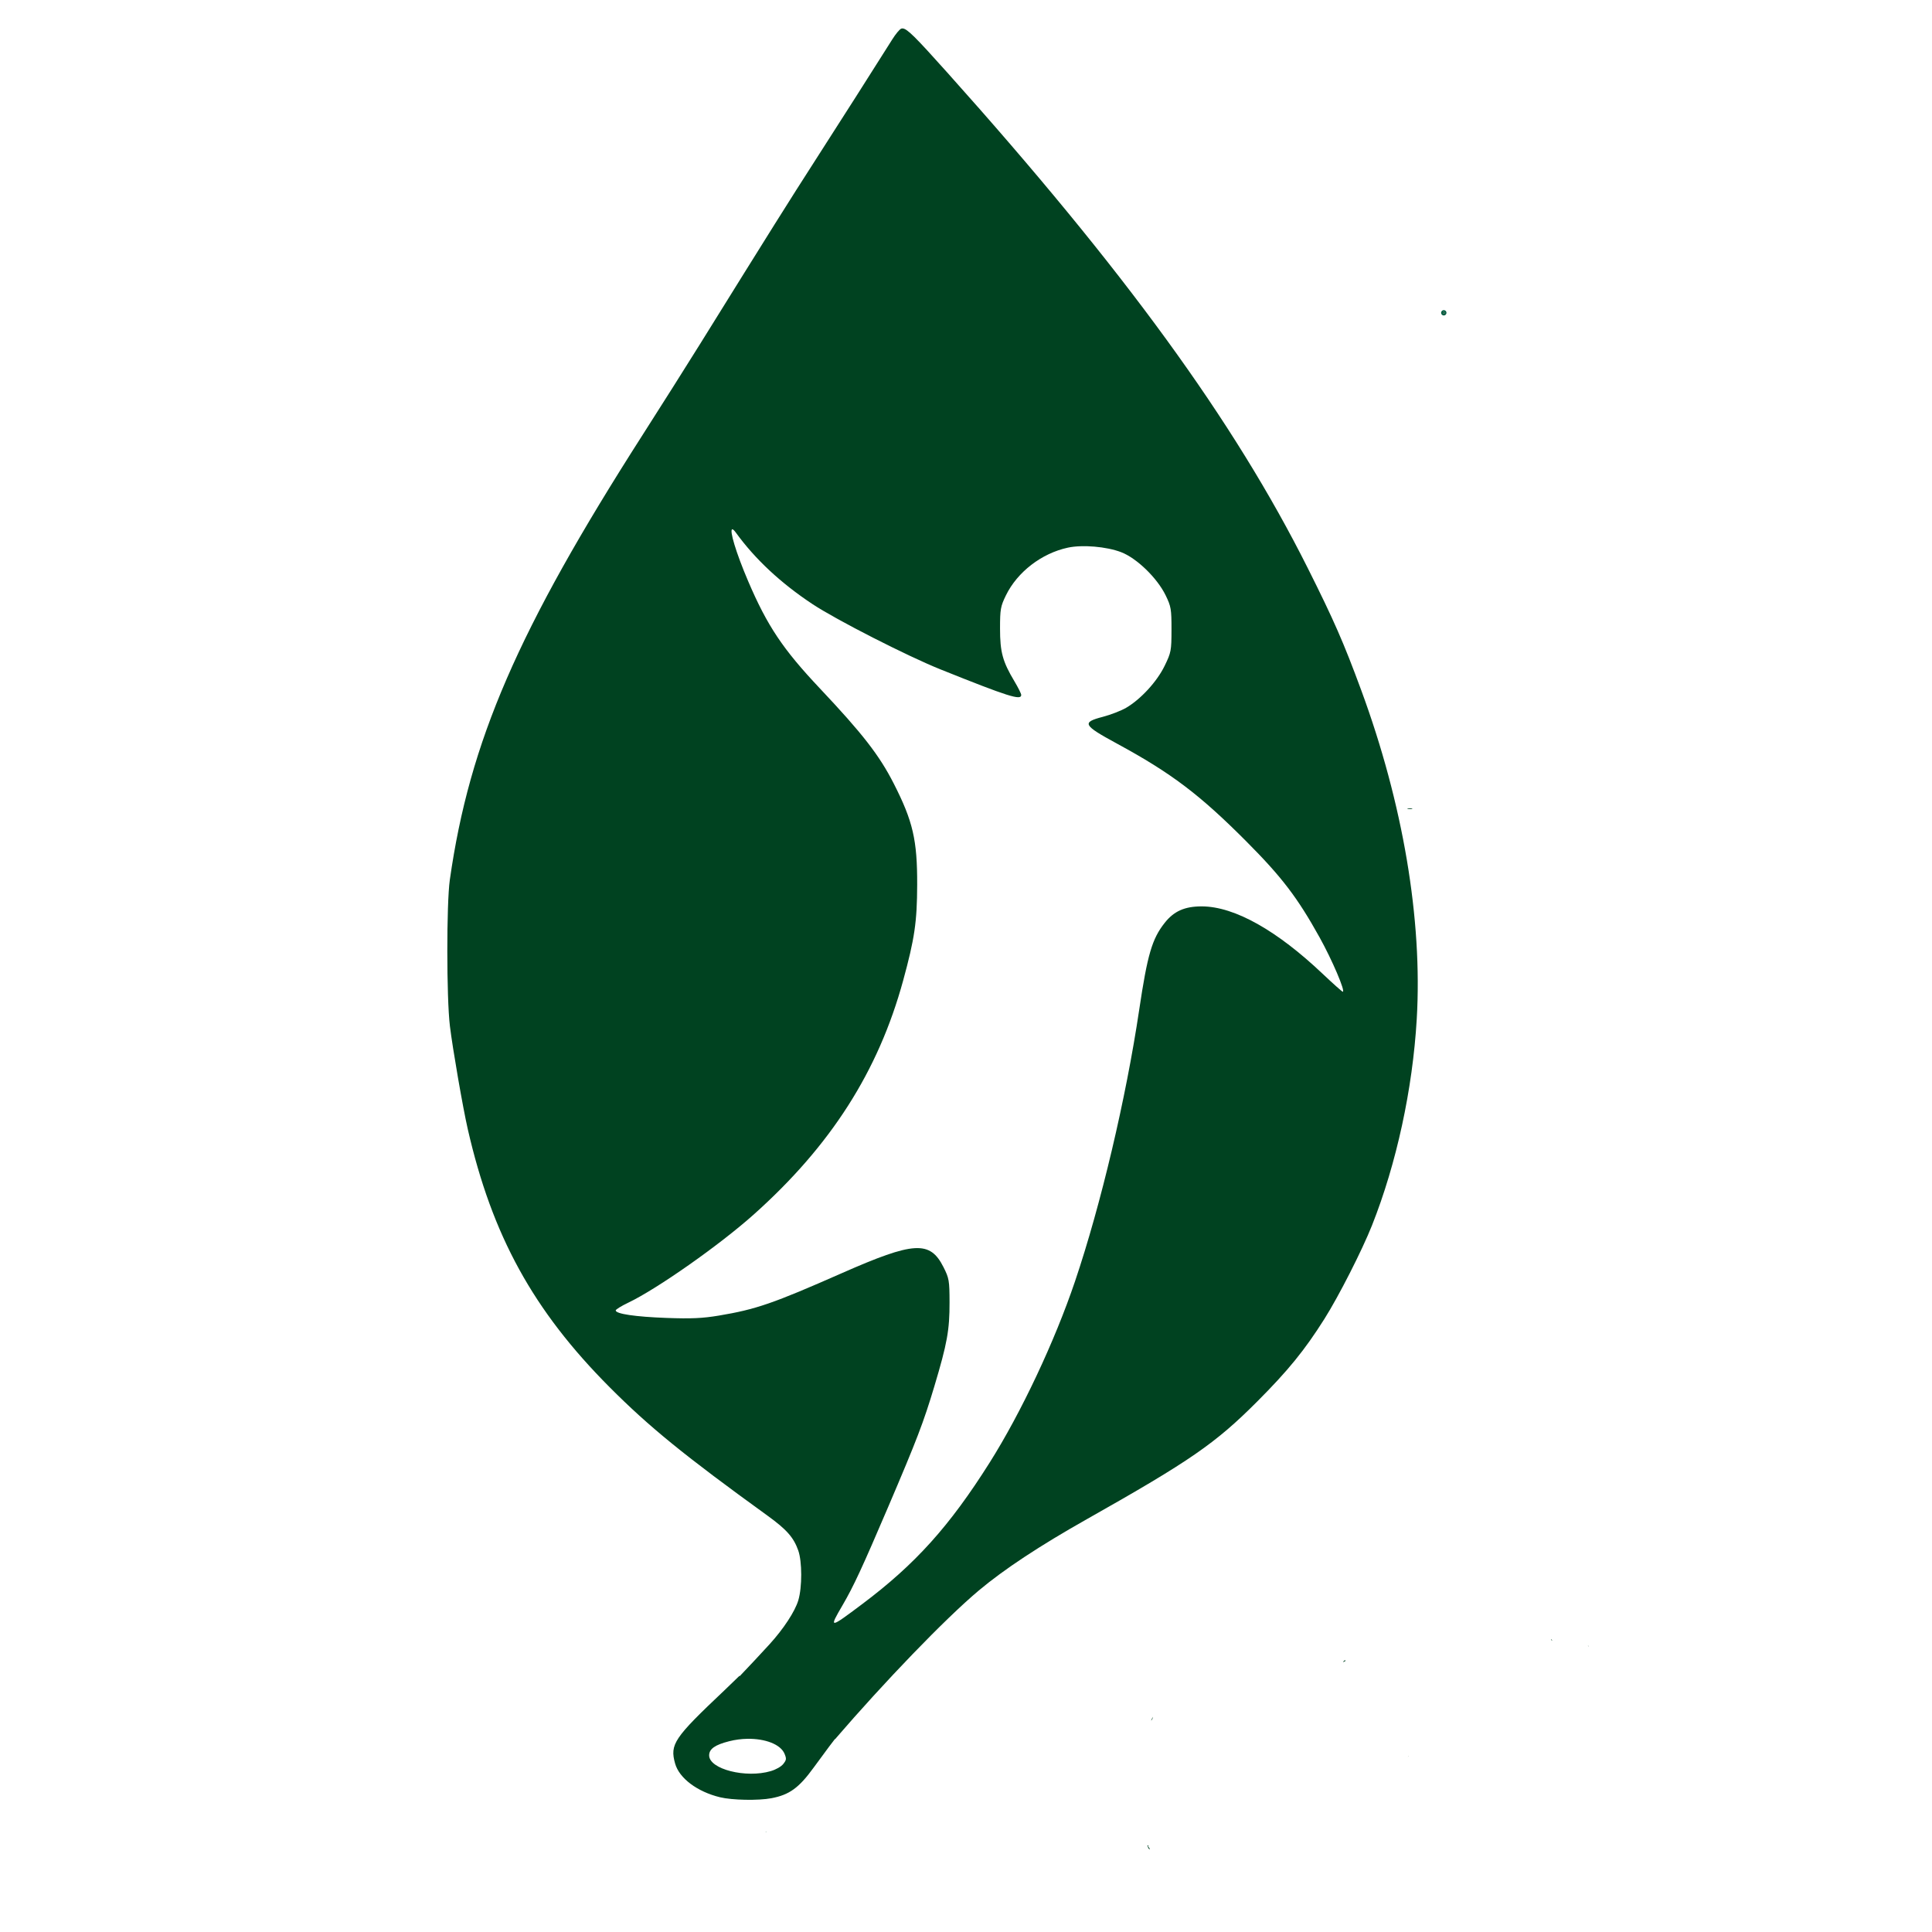
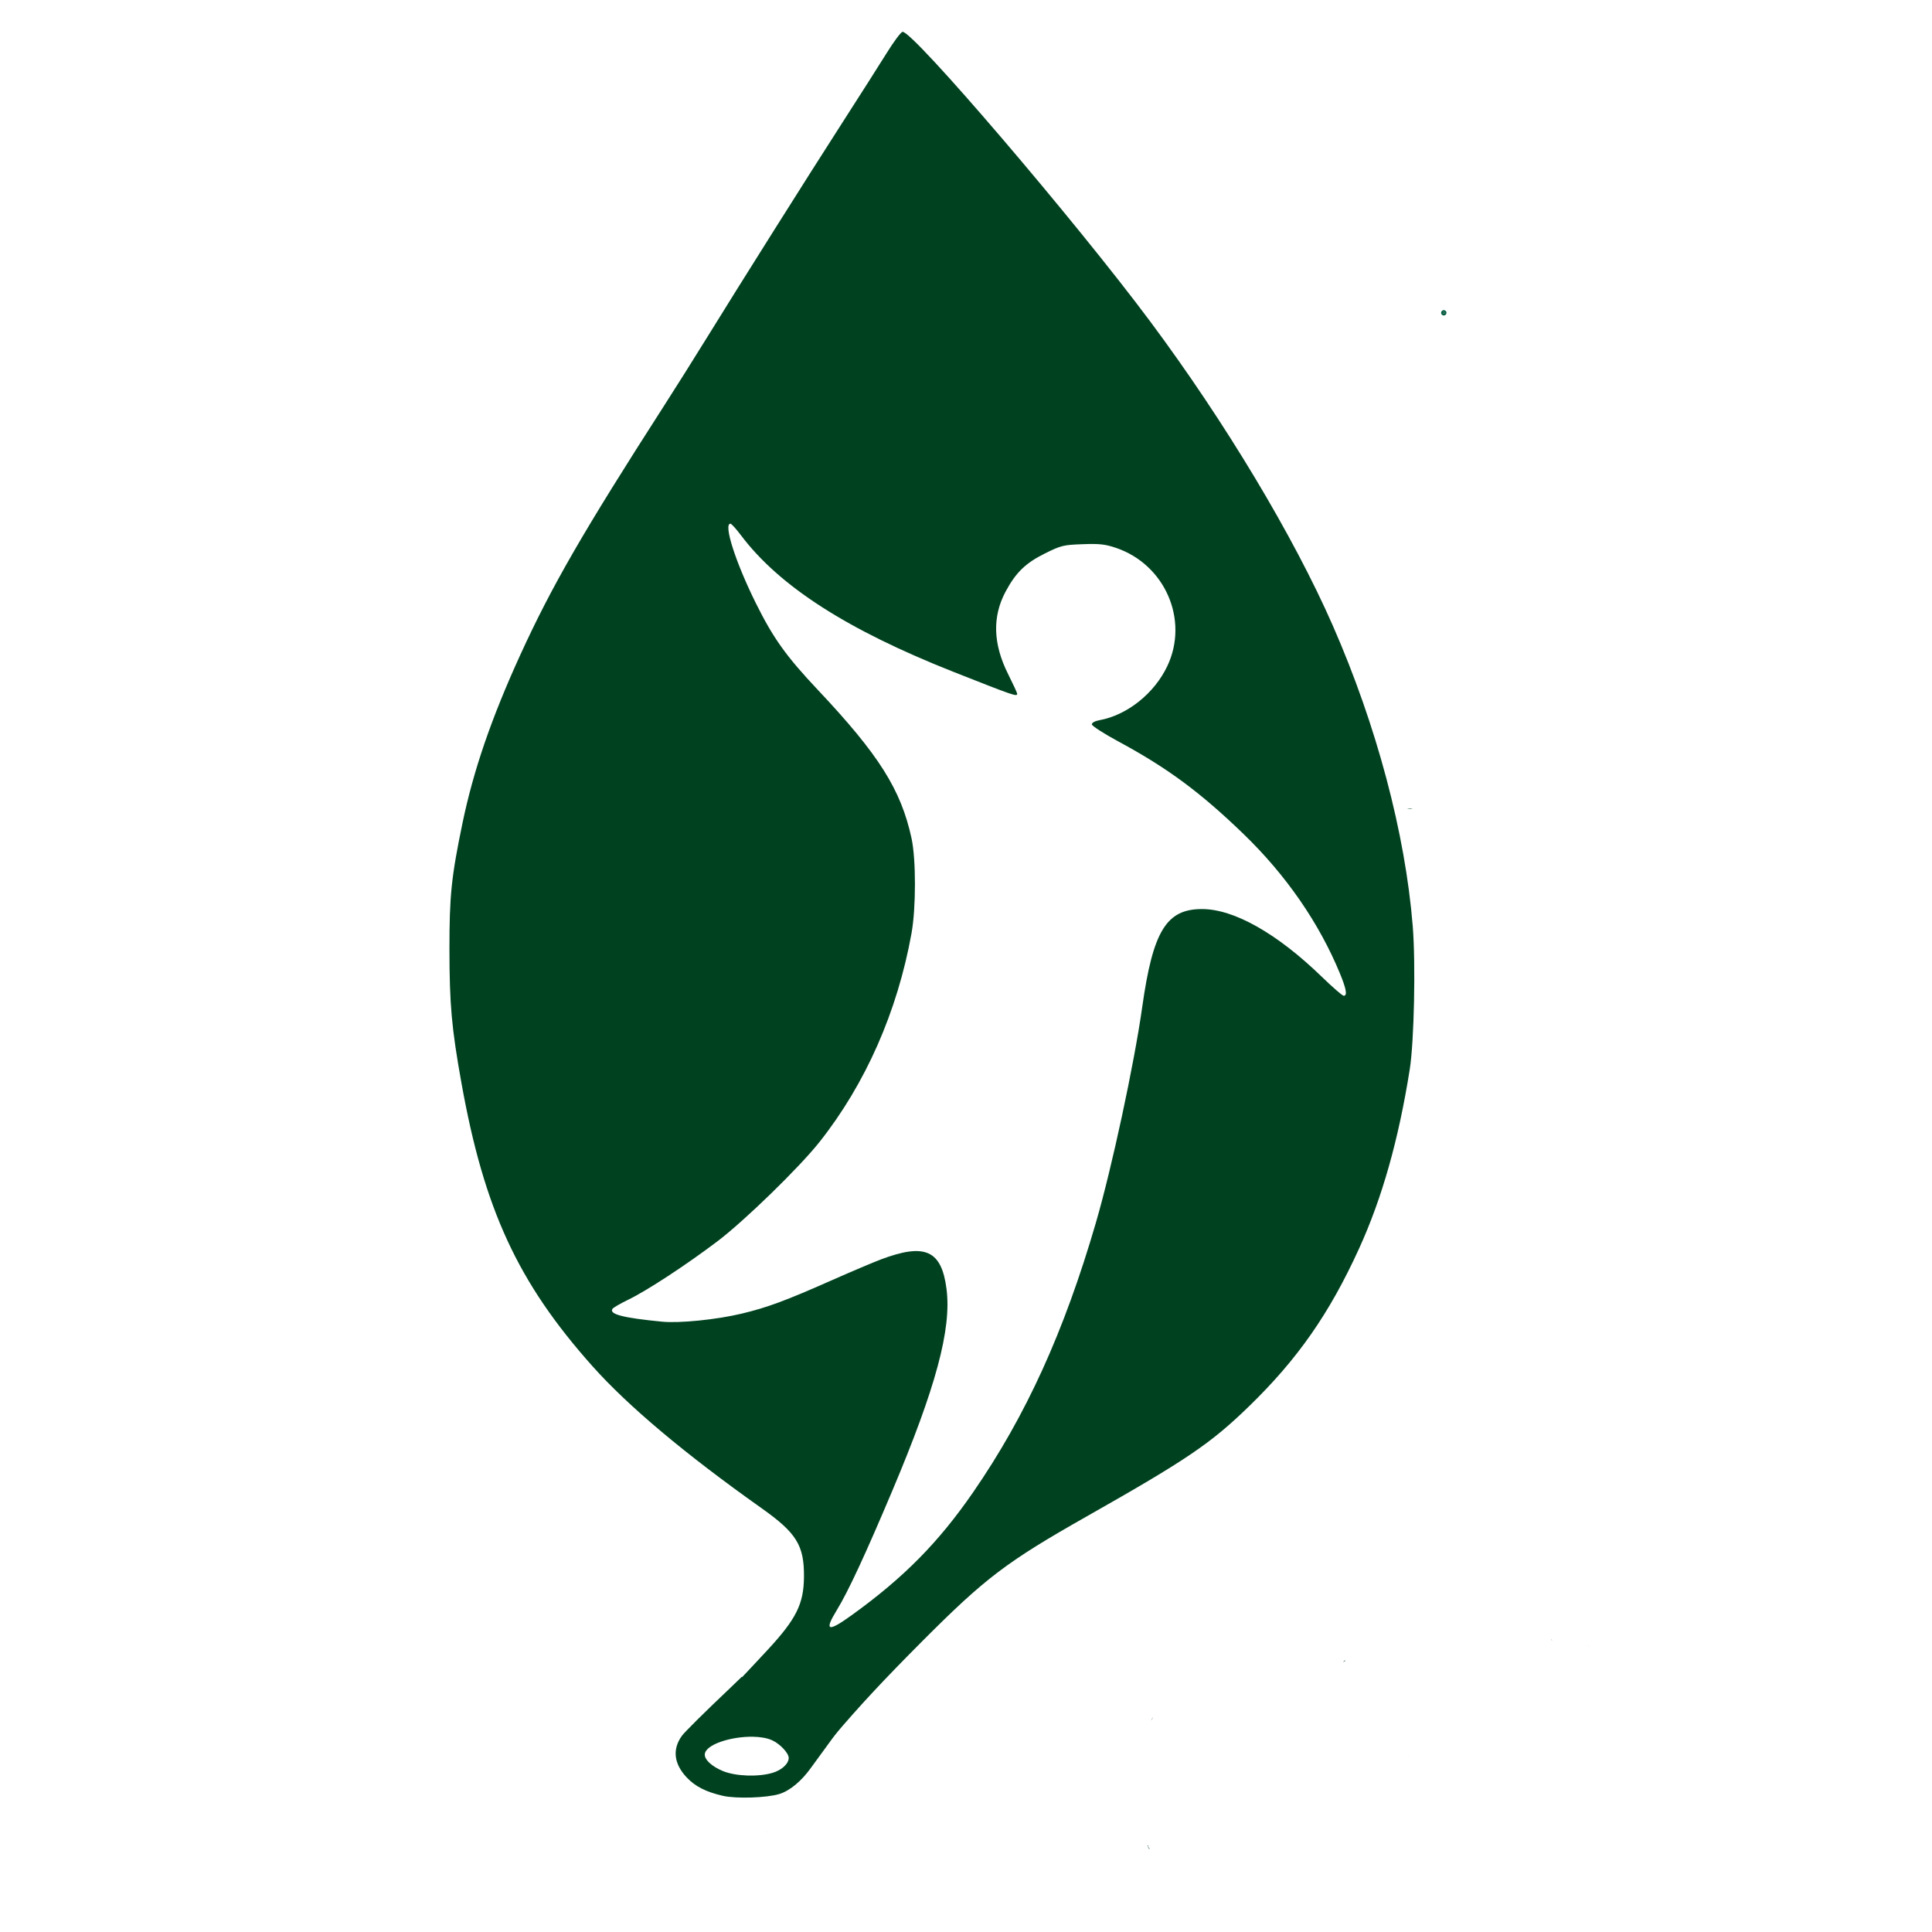
<svg xmlns="http://www.w3.org/2000/svg" width="140.968mm" height="140.968mm" viewBox="-27.18 0 140.968 140.968" version="1.1" id="svg1" xml:space="preserve">
  <defs id="defs1" />
  <g id="layer1" transform="translate(-4.055349,-4.186923)">
    <g id="g60" style="fill:#004220;fill-opacity:1">
      <g id="g1" transform="matrix(0.1580683,0,0,0.1580683,63.74835,77.47848)" style="stroke-width:6.326;fill:#004220;fill-opacity:1">
        <path id="path1" style="fill:#004220;stroke-width:6.326;fill-opacity:1" d="m -22.002,-119.356 c -0.397,0.015 -0.748,0.266 -0.811,0.807 -0.058,0.501 0.055,0.742 0.396,0.83 1.161,0.301 1.671,0.19 1.671,-0.363 0,-0.812 -0.676,-1.296 -1.255,-1.275 z m -112.384,43.098 c -0.529,0 -0.664,0.131 -0.664,0.66 0,0.529 0.134,0.66 0.664,0.66 0.529,0 0.66,-0.131 0.66,-0.66 0,-0.529 -0.131,-0.66 -0.66,-0.66 z m 3.943,8.729 c -0.721,0 -0.813,0.477 -0.347,1.814 0.217,0.623 0.45,0.834 0.925,0.834 0.721,0 0.813,-0.477 0.347,-1.814 -0.217,-0.623 -0.45,-0.834 -0.925,-0.834 z m 152.7,52.681 c -0.348,0.014 -0.409,0.155 -0.409,0.572 0,0.349 0.08,0.714 0.177,0.811 0.097,0.097 0.523,0.177 0.945,0.177 0.681,0 0.758,-0.08 0.683,-0.726 -0.07,-0.606 -0.228,-0.742 -0.945,-0.811 -0.189,-0.018 -0.335,-0.028 -0.451,-0.023 z m 44.638,33.055 c -0.447,-0.006 -0.595,0.141 -0.595,0.598 0,0.335 0.142,0.751 0.317,0.925 0.175,0.175 0.652,0.317 1.059,0.317 0.581,0 0.739,-0.122 0.739,-0.566 0,-0.678 -0.699,-1.263 -1.52,-1.275 z M -119.73,140.699 c -0.904,0 -1.03,0.076 -1.03,0.621 0,0.383 0.228,0.732 0.595,0.909 0.984,0.475 1.785,0.39 1.785,-0.186 0,-1.052 -0.293,-1.344 -1.35,-1.344 z m -76.67,25.667 c -0.331,0.019 -0.784,0.123 -1.389,0.304 -0.809,0.242 -1.023,0.435 -1.023,0.925 0,0.718 0.537,0.797 2.151,0.314 0.809,-0.242 1.023,-0.435 1.023,-0.925 0,-0.449 -0.21,-0.65 -0.762,-0.618 z m 47.823,125.696 c -0.101,-0.006 -0.234,0.006 -0.409,0.026 -0.63,0.072 -0.759,0.221 -0.83,0.964 -0.079,0.824 -0.039,0.875 0.66,0.794 0.63,-0.072 0.759,-0.221 0.83,-0.964 0.059,-0.618 0.051,-0.802 -0.252,-0.821 z" />
        <g id="g3" transform="matrix(0.5563606,0,0,0.5563606,-225.2066,-853.6129)" style="stroke-width:11.371;fill:#004220;fill-opacity:1">
-           <path id="path10" style="fill:#004220;stroke-width:11.371;fill-opacity:1" d="m 165.703,724.48 c -0.389,-10e-4 -0.747,0.075 -1.087,0.206 -1.279,0.491 -4.532,4.4 -7.234,8.691 -16.157,25.668 -43.106,67.975 -64.144,100.699 -22.011,34.237 -35.835,56.281 -95.516,152.321 -10.584,17.032 -32.05,50.993 -47.702,75.467 -103.572,161.945 -143.497,254.091 -159.848,368.945 -2.813,19.759 -2.774,98 0.059,121.354 2.288,18.867 10.721,67.562 14.784,85.368 20.199,88.514 54.357,150.688 117.758,214.32 32.835,32.955 62.023,56.699 130.973,106.552 15.854,11.463 21.692,18.069 25.502,28.869 3.251,9.214 3.285,30.472 0.065,41.315 -2.741,9.229 -12.269,23.777 -23.98,36.614 -7.449,8.165 -17.046,18.395 -27.835,29.727 5.459,1.76 10.723,4.097 15.883,6.599 8.719,4.568 17.102,9.724 25.397,15.014 6.864,4.537 13.513,9.393 20.179,14.214 5.65,3.716 11.38,7.305 17.194,10.759 1.229,0.761 2.461,1.517 3.696,2.268 40.759,-47.312 91.092,-99.707 119.244,-123.328 20.922,-17.555 50.475,-37.06 89.552,-59.114 85.846,-48.448 106.711,-62.858 141.485,-97.732 25.587,-25.66 39.236,-42.442 55.635,-68.392 11.901,-18.832 31.325,-57.01 39.523,-77.683 20.312,-51.22 33.692,-112.906 37.114,-171.113 4.853,-82.561 -11.404,-178.849 -46.075,-272.917 -14.579,-39.557 -22.66,-58.007 -44.359,-101.305 C 440.863,1050.279 349.683,924.94 202.823,760.994 176.368,731.461 169.467,724.49 165.703,724.48 Z M 24.506,1140.04 c 0.02,-0 0.043,10e-5 0.065,0 0.595,0 1.586,0.907 3.009,2.868 15.913,21.939 37.098,41.699 63.415,59.149 19.623,13.011 78.738,43.167 106.293,54.219 56.478,22.653 66.953,25.967 66.953,21.177 0,-1.03 -2.536,-6.116 -5.635,-11.3 -9.804,-16.396 -11.94,-24.225 -11.94,-43.742 0,-16.04 0.432,-18.452 4.912,-27.618 9.468,-19.369 29.618,-34.869 51.399,-39.541 12.062,-2.587 31.963,-0.9 44.124,3.743 12.947,4.943 29.933,21.401 36.949,35.797 4.511,9.255 4.89,11.49 4.871,28.458 -0.019,17.521 -0.295,18.977 -5.723,30.127 -6.339,13.02 -19.807,27.691 -31.913,34.757 -4.143,2.418 -12.806,5.777 -19.25,7.463 -17.862,4.673 -16.702,6.853 11.887,22.376 44.843,24.348 68.391,42.154 106.987,80.897 29.499,29.611 42.441,46.559 60.83,79.639 10.523,18.93 21.724,45.193 19.274,45.193 -0.536,0 -8.157,-6.794 -16.935,-15.102 -18.657,-17.657 -36.543,-31.337 -53.085,-40.721 -0.127,-0.011 -0.256,-0.027 -0.382,-0.041 0.027,-0 0.107,-0.014 0.141,-0.018 0.039,-0 0.079,-0.01 0.118,-0.012 -17.296,-9.794 -33.12,-14.888 -46.815,-14.914 -14.142,-0.026 -23.066,3.929 -30.738,13.615 -10.523,13.286 -14.356,26.346 -21.201,72.247 -11.01,73.825 -31.755,161.588 -53.214,225.144 -16.837,49.865 -44.733,109.079 -70.966,150.646 -33.248,52.681 -61.589,84.151 -105.447,117.082 -27.603,20.726 -27.995,20.754 -16.483,1.075 9.023,-15.422 16.321,-31.149 37.76,-81.332 23.978,-56.127 29.482,-70.497 38.418,-100.358 10.655,-35.605 12.645,-46.613 12.587,-69.626 -0.046,-18.069 -0.38,-19.993 -5.024,-29.193 -11.209,-22.206 -24.421,-21.409 -84.475,5.071 -56.954,25.113 -71.093,29.99 -101.886,35.139 -13.588,2.272 -22.97,2.689 -43.507,1.939 -25.734,-0.94 -42.079,-3.358 -42.079,-6.223 0,-0.799 4.706,-3.703 10.46,-6.452 23.946,-11.44 75.651,-47.771 103.972,-73.058 64.016,-57.157 103.415,-118.818 124.022,-194.112 9.533,-34.832 11.572,-48.738 11.664,-79.51 0.111,-37.106 -3.493,-52.695 -19.421,-83.97 -11.963,-23.489 -25.868,-41.402 -61.347,-79.016 -30.703,-32.551 -43.618,-51.863 -59.466,-88.929 -10.217,-23.895 -15.741,-42.737 -13.174,-43.037 z m 368.78,894.147 v 0.012 h 0.006 z m 0.018,0 -0.006,0.012 v 0.01 0.018 h 0.006 l 0.006,-0.012 v -0.012 l 0.006,-0.012 c -0.003,3e-4 -0.009,0 -0.012,0 z m 310.442,26.866 v 0.01 0.012 c 0.099,0.125 0.201,0.248 0.306,0.37 0.145,0.169 0.58,0.517 0.693,0.546 l 0.006,0.012 h 0.006 0.006 l 0.006,-0.012 0.006,-0.012 v -0.012 -0.012 c -0.005,-0.01 -0.017,-0.03 -0.024,-0.041 -0.148,-0.238 -0.384,-0.408 -0.576,-0.611 -0.154,-0.088 -0.296,-0.17 -0.429,-0.247 z m 30.609,5.259 c 0.216,0.182 0.487,0.361 0.881,0.594 l 0.006,0.012 h 0.006 v 0.012 h 0.006 0.006 0.006 0.006 v -0.012 c -0.045,-0.06 -0.352,-0.323 -0.488,-0.394 -0.142,-0.075 -0.288,-0.144 -0.429,-0.211 z m -201.422,11.999 c -0.557,0.486 -1.118,0.976 -1.675,1.463 0.524,-0.227 1.05,-0.451 1.575,-0.676 0.033,-0.26 0.069,-0.526 0.1,-0.787 z m -519.773,57.333 c -0.105,0.049 -0.223,0.106 -0.288,0.135 -0.017,0.01 -0.036,0.02 -0.053,0.029 0.115,-0.051 0.232,-0.104 0.347,-0.159 z m -5.265,18.557 c -0.04,0.07 -0.083,0.136 -0.123,0.206 0.054,-0.033 0.111,-0.067 0.165,-0.1 -0.014,-0.037 -0.027,-0.069 -0.041,-0.106 z m 577.776,3.778 c -0.201,0.152 -0.399,0.306 -0.599,0.458 v 0.012 c 0.223,-0.157 0.447,-0.313 0.67,-0.47 z m -586.937,1.022 v 0.012 0.029 c -0.252,0.01 -0.75,0.087 -1.534,0.3 1.017,0 1.638,-0.159 1.722,-0.247 v -0.012 h 0.006 v -0.012 -0.012 -0.012 -0.012 h -0.006 v -0.012 h -0.006 v -0.012 c -0.029,-0.012 -0.094,-0.015 -0.182,-0.012 z m 53.772,61.694 c -0.089,0.115 -0.181,0.231 -0.27,0.347 0.084,-0.014 0.169,-0.028 0.253,-0.041 0.005,-0.102 0.012,-0.204 0.018,-0.305 z m 317.082,11.235 v 0.029 0.041 c -0.2,0.117 -0.4,0.23 -0.599,0.347 0.101,0.236 0.201,0.473 0.311,0.705 0.263,0.554 0.558,1.098 0.905,1.604 0.105,0.153 0.375,0.502 0.482,0.535 h 0.006 0.006 0.006 0.006 0.006 l 0.006,-0.012 0.006,-0.012 v -0.012 -0.012 c 5e-4,0 0.004,-0.011 0.006,-0.018 v -0.012 -0.012 -0.012 c -0.004,-0.06 -0.019,-0.119 -0.035,-0.182 -0.103,-0.214 -0.199,-0.433 -0.294,-0.652 -0.415,-0.671 -1.085,-1.327 -1.163,-1.498 v -0.012 -0.012 l -0.006,-0.01 v -0.012 -0.012 -0.012 h 0.006 c 0.124,-0.162 0.297,-0.225 0.499,-0.241 -0.035,-0.11 -0.067,-0.224 -0.1,-0.335 -0.018,-0.063 -0.035,-0.125 -0.053,-0.188 z" />
-           <path id="path9" style="fill:#004220;stroke-width:11.371;fill-opacity:1" d="m 166.536,726.964 c -2.621,0.011 -5.529,3.225 -10.982,12.134 -7.631,12.466 -39.828,63.127 -58.162,91.521 -5.687,8.807 -15.563,24.296 -21.947,34.422 -6.384,10.127 -18.975,30.089 -27.982,44.359 -9.007,14.27 -26.482,42.364 -38.829,62.434 -12.347,20.07 -30.797,49.45 -41.004,65.284 -49.245,76.395 -75.554,120.037 -95.74,158.82 -45.549,87.513 -68.76,155.47 -79.927,234.029 -2.928,20.598 -2.97,98.235 -0.065,122.194 2.301,18.974 10.757,67.733 14.802,85.368 16.256,70.878 41.319,123.877 83.212,175.955 34.815,43.279 75.935,79.646 150.858,133.435 38.701,27.785 43.51,35.051 42.385,64.009 -0.543,13.968 -1.315,17.42 -5.976,26.783 -5.952,11.957 -11.504,18.936 -48.184,57.715 4.926,1.691 9.698,3.827 14.385,6.099 8.719,4.568 17.102,9.724 25.397,15.014 6.864,4.537 13.513,9.393 20.179,14.214 5.65,3.716 11.38,7.305 17.194,10.759 0.703,0.435 1.405,0.867 2.11,1.299 34.945,-40.925 68.819,-76.925 97.414,-103.385 37.813,-34.989 57.776,-48.874 124.897,-86.89 58.992,-33.412 67.637,-38.741 88.453,-54.525 50.659,-38.411 87.896,-84.51 119.021,-147.35 30.737,-62.057 48.485,-131.057 52.668,-204.76 5.166,-91.026 -12.929,-187.653 -55.876,-298.384 C 513.923,1193.605 466.802,1105.754 426.654,1045.82 364.579,953.152 299.092,870.813 195.993,755.822 177.775,735.503 169.045,726.954 166.536,726.964 Z M 22.476,1137.435 c 1.115,-0.088 4.155,2.551 7.169,6.305 14.941,18.612 41.676,43.098 61.529,56.352 26.579,17.744 82.758,45.434 128.382,63.28 33.771,13.209 43.007,16.039 43.007,13.168 0,-0.61 -2.205,-4.567 -4.901,-8.791 -10.005,-15.673 -12.482,-24.438 -12.581,-44.5 -0.101,-20.652 1.735,-26.464 13.257,-41.85 8.003,-10.688 18.212,-18.483 31.426,-24.01 9.172,-3.836 12.737,-4.374 28.875,-4.331 15.065,0.04 20.141,0.734 27.912,3.808 18.869,7.464 34.498,24.185 41.721,44.623 5.219,14.771 3.945,36.499 -3.014,51.287 -9.229,19.61 -30.531,38.57 -48.49,43.166 -10.957,2.804 -15.619,4.769 -15.619,6.587 0,0.838 6.214,4.751 13.809,8.691 39.378,20.428 65.588,38.482 98.22,67.652 23.805,21.28 42.639,41.761 57.61,62.657 22.409,31.277 48.695,85.521 41.444,85.521 -0.823,0 -8.539,-6.841 -17.152,-15.202 -46.296,-44.935 -94.128,-66.756 -118.733,-54.172 -2.371,1.212 -7.129,5.327 -10.577,9.143 -10.755,11.904 -15.643,27.227 -21.078,66.089 -3.983,28.483 -11.914,69.876 -22.782,118.845 -28.466,128.267 -76.732,237.74 -139.094,315.489 -21.41,26.693 -53.319,55.607 -85.645,77.612 -14.776,10.058 -15.096,8.947 -3.338,-11.535 15.492,-26.984 58.451,-126.454 71.037,-164.485 22.664,-68.485 24.888,-109.084 6.887,-125.632 -10.617,-9.759 -27.53,-5.934 -84.023,19.009 -60.011,26.497 -80.054,32.173 -119.415,33.823 -35.888,1.505 -65.42,-2.973 -61.494,-9.325 0.669,-1.083 6.621,-4.691 13.227,-8.015 27.849,-14.013 76.754,-48.972 104.372,-74.615 65.246,-60.581 99.824,-115.311 120.384,-190.557 18.599,-68.064 16.238,-115.767 -8.039,-162.475 -11.189,-21.528 -24.282,-38.601 -55.006,-71.73 -32.403,-34.939 -44.361,-51.009 -56.675,-76.16 -15.503,-31.666 -26.233,-62.404 -22.893,-65.607 0.072,-0.069 0.167,-0.108 0.282,-0.117 z m 370.807,896.75 v 0.012 h 0.006 z m 0.012,0.012 v 0.01 0.012 h 0.006 l 0.006,-0.01 v -0.01 l 0.006,-0.01 c -0.003,3e-4 -0.009,0 -0.012,0 z m 310.448,26.86 v 0.012 c 0.099,0.125 0.201,0.248 0.306,0.37 0.145,0.169 0.58,0.517 0.693,0.546 l 0.006,0.012 h 0.006 0.006 l 0.006,-0.012 0.006,-0.012 v -0.01 -0.012 c -0.005,-0.01 -0.017,-0.03 -0.024,-0.041 -0.148,-0.238 -0.384,-0.408 -0.576,-0.611 -0.154,-0.088 -0.296,-0.17 -0.429,-0.247 z m 30.609,5.242 v 0.01 c 0.217,0.183 0.484,0.365 0.881,0.599 l 0.006,0.01 h 0.006 v 0.01 h 0.006 0.006 0.006 0.006 v -0.012 c -0.045,-0.06 -0.352,-0.323 -0.488,-0.394 -0.143,-0.076 -0.287,-0.143 -0.429,-0.212 z m -201.422,12.011 c -0.557,0.486 -1.118,0.976 -1.675,1.463 0.524,-0.227 1.05,-0.451 1.575,-0.676 0.033,-0.26 0.069,-0.526 0.1,-0.787 z m -519.773,57.333 c -0.105,0.049 -0.223,0.107 -0.288,0.135 -0.017,0.01 -0.036,0.02 -0.053,0.029 0.115,-0.051 0.232,-0.104 0.347,-0.159 z m -5.265,18.557 c -0.04,0.07 -0.083,0.136 -0.123,0.206 0.054,-0.033 0.111,-0.067 0.165,-0.1 -0.014,-0.037 -0.027,-0.069 -0.041,-0.106 z m 577.776,3.778 c -0.201,0.152 -0.399,0.306 -0.599,0.458 v 0.012 c 0.223,-0.157 0.447,-0.313 0.67,-0.47 -0.022,0 -0.048,0 -0.07,0 z m -586.937,1.034 v 0.029 c -0.252,0.01 -0.75,0.087 -1.534,0.3 1.017,0 1.638,-0.159 1.722,-0.247 v -0.012 h 0.006 v -0.01 -0.012 -0.012 -0.012 h -0.006 v -0.01 h -0.006 v -0.012 c -0.029,-0.012 -0.094,-0.015 -0.182,-0.012 z m 53.772,61.682 c -0.089,0.115 -0.181,0.231 -0.27,0.347 0.084,-0.014 0.169,-0.028 0.253,-0.041 0.005,-0.102 0.012,-0.204 0.018,-0.306 z m 317.082,11.265 v 0.041 c -0.2,0.117 -0.4,0.23 -0.599,0.347 0.101,0.236 0.201,0.473 0.311,0.705 0.263,0.554 0.558,1.098 0.905,1.604 0.105,0.153 0.375,0.502 0.482,0.535 h 0.006 0.006 0.006 0.006 0.006 l 0.006,-0.012 0.006,-0.01 v -0.012 -0.012 c 5e-4,0 0.004,-0.011 0.006,-0.018 v -0.012 -0.01 -0.012 c -0.004,-0.06 -0.019,-0.119 -0.035,-0.182 -0.103,-0.214 -0.199,-0.433 -0.294,-0.652 -0.415,-0.671 -1.085,-1.327 -1.163,-1.498 v -0.012 -0.01 l -0.006,-0.01 v -0.01 -0.01 -0.012 h 0.006 c 0.124,-0.162 0.297,-0.225 0.499,-0.241 -0.035,-0.11 -0.067,-0.224 -0.1,-0.335 -0.018,-0.063 -0.035,-0.125 -0.053,-0.188 z" />
          <path id="path8" style="fill:#004220;fill-opacity:1;stroke-width:11.371" d="m 165.754,727.299 c -1.389,0.269 -7.198,8.023 -12.91,17.229 -5.712,9.206 -22.498,35.57 -37.302,58.585 -28.608,44.477 -83.725,131.969 -112.816,179.099 -9.66,15.651 -25.306,40.511 -34.769,55.241 -67.316,104.783 -93.382,149.957 -119.403,206.934 -23.941,52.424 -38.804,95.703 -47.879,139.399 -9.238,44.484 -10.876,60.313 -10.83,104.766 0.048,45.776 1.798,65.29 9.895,110.53 18.836,105.232 46.786,165.745 108.603,235.122 29.643,33.268 76.876,72.95 140.457,117.999 29.07,20.596 35.385,30.809 35.192,56.922 -0.166,22.52 -6.345,34.923 -30.244,60.736 -7.597,8.206 -15.726,16.877 -24.151,25.779 4.711,1.656 9.286,3.709 13.78,5.888 8.719,4.568 17.102,9.724 25.397,15.014 6.864,4.537 13.513,9.393 20.179,14.214 5.65,3.716 11.38,7.305 17.194,10.759 0.538,0.333 1.077,0.668 1.616,0.999 22.023,-26.065 42.962,-48.449 74.409,-79.992 52.293,-52.452 69.979,-65.867 136.532,-103.573 83.112,-47.087 102.657,-60.344 134.469,-91.209 40.342,-39.141 66.8,-77.047 91.356,-130.891 19.134,-41.955 32.822,-90.349 42.061,-148.701 3.658,-23.101 5.007,-87.661 2.486,-118.903 -6.224,-77.13 -30.003,-166.515 -66.33,-249.342 C 490.231,1145.763 433.467,1051.181 371.56,967.985 309.166,884.137 173.738,725.755 165.754,727.299 Z M 23.005,1135.372 c 0.81,0 4.729,4.332 8.714,9.625 31.853,42.311 88.21,78.521 176.443,113.374 50.538,19.963 52.727,20.716 52.727,18.057 0,-0.672 -3.396,-8.02 -7.551,-16.324 -12.48,-24.944 -13.181,-47.506 -2.121,-68.257 8.455,-15.863 16.612,-23.805 32.618,-31.737 13.504,-6.692 15.299,-7.131 31.261,-7.715 14.06,-0.514 18.758,0 27.677,3.009 40.78,13.769 60.813,59.789 42.696,98.084 -10.759,22.742 -33.368,40.764 -56.37,44.935 -3.669,0.665 -6.276,2.094 -6.276,3.443 0,1.27 9.978,7.698 22.177,14.285 40.651,21.951 67.863,42.078 103.767,76.766 35.153,33.962 62.606,73.683 79.874,115.56 5.388,13.066 6.325,18.575 3.155,18.575 -1.064,0 -9.189,-7.043 -18.057,-15.648 -37.06,-35.962 -72.793,-56.211 -99.336,-56.293 -29.691,-0.092 -40.858,18.12 -49.747,81.149 -6.69,47.434 -25.162,133.434 -38.471,179.104 -26.445,90.748 -57.958,159.971 -101.728,223.458 -28.782,41.748 -57.609,70.958 -100.664,102.004 -20.129,14.515 -23.28,13.457 -12.481,-4.184 9.356,-15.284 23.685,-46.117 46.004,-98.989 36.174,-85.696 49.174,-134.039 44.97,-167.199 -4.09,-32.258 -17.782,-38.474 -54.378,-24.68 -6.444,2.429 -25.189,10.384 -41.65,17.675 -37.588,16.648 -52.76,22.256 -73.851,27.306 -20.843,4.99 -51.629,8.113 -66.059,6.705 -32.43,-3.166 -44.036,-6.146 -41.28,-10.606 0.622,-1.006 6.573,-4.459 13.227,-7.674 15.379,-7.432 47.816,-28.681 73.869,-48.384 22.413,-16.95 67.903,-61.208 84.681,-82.389 38.237,-48.27 64.693,-108.273 76.384,-173.24 3.775,-20.98 3.787,-61.278 0.024,-78.675 -8.747,-40.435 -27.029,-69.393 -77.829,-123.311 -26.184,-27.79 -36.943,-42.837 -51.269,-71.689 -16.975,-34.186 -27.187,-66.118 -21.148,-66.118 z m 370.278,898.813 v 0.012 h 0.006 z m 0.012,0.012 v 0.01 0.012 h 0.006 l 0.006,-0.01 v -0.01 l 0.006,-0.01 c -0.003,3e-4 -0.009,0 -0.012,0 z m 310.448,26.86 v 0.012 c 0.099,0.125 0.201,0.248 0.306,0.37 0.145,0.169 0.58,0.517 0.693,0.546 l 0.006,0.012 h 0.006 0.006 l 0.006,-0.012 0.006,-0.012 v -0.01 -0.012 c -0.005,-0.01 -0.017,-0.03 -0.024,-0.041 -0.148,-0.238 -0.384,-0.408 -0.576,-0.611 -0.154,-0.088 -0.296,-0.17 -0.429,-0.247 z m 30.609,5.242 v 0.01 c 0.217,0.183 0.484,0.365 0.881,0.599 l 0.006,0.01 h 0.006 v 0.01 h 0.006 0.006 0.006 0.006 v -0.012 c -0.045,-0.06 -0.352,-0.323 -0.488,-0.394 -0.143,-0.076 -0.287,-0.143 -0.429,-0.212 z m -201.422,12.011 c -0.557,0.486 -1.118,0.976 -1.675,1.463 0.524,-0.227 1.05,-0.451 1.575,-0.676 0.033,-0.26 0.069,-0.526 0.1,-0.787 z m -519.773,57.333 c -0.105,0.049 -0.223,0.107 -0.288,0.135 -0.017,0.01 -0.036,0.02 -0.053,0.029 0.115,-0.051 0.232,-0.104 0.347,-0.159 z m -5.265,18.557 c -0.04,0.07 -0.083,0.136 -0.123,0.206 0.054,-0.033 0.111,-0.067 0.165,-0.1 -0.014,-0.037 -0.027,-0.069 -0.041,-0.106 z m 577.776,3.778 c -0.201,0.152 -0.399,0.306 -0.599,0.458 v 0.012 c 0.223,-0.157 0.447,-0.313 0.67,-0.47 -0.022,0 -0.048,0 -0.07,0 z m -586.937,1.034 v 0.029 c -0.252,0.01 -0.75,0.087 -1.534,0.3 1.017,0 1.638,-0.159 1.722,-0.247 v -0.012 h 0.006 v -0.01 -0.012 -0.012 -0.012 h -0.006 v -0.01 h -0.006 v -0.012 c -0.029,-0.012 -0.094,-0.015 -0.182,-0.012 z m 53.772,61.682 c -0.089,0.115 -0.181,0.231 -0.27,0.347 0.084,-0.014 0.169,-0.028 0.253,-0.041 0.005,-0.102 0.012,-0.204 0.018,-0.306 z m 317.082,11.265 v 0.041 c -0.2,0.117 -0.4,0.23 -0.599,0.347 0.101,0.236 0.201,0.473 0.311,0.705 0.263,0.554 0.558,1.098 0.905,1.604 0.105,0.153 0.375,0.502 0.482,0.535 h 0.006 0.006 0.006 0.006 0.006 l 0.006,-0.012 0.006,-0.01 v -0.012 -0.012 c 5e-4,0 0.004,-0.011 0.006,-0.018 v -0.012 -0.01 -0.012 c -0.004,-0.06 -0.019,-0.119 -0.035,-0.182 -0.103,-0.214 -0.199,-0.433 -0.294,-0.652 -0.415,-0.671 -1.085,-1.327 -1.163,-1.498 v -0.012 -0.01 l -0.006,-0.01 v -0.01 -0.01 -0.012 h 0.006 c 0.124,-0.162 0.297,-0.225 0.499,-0.241 -0.035,-0.11 -0.067,-0.224 -0.1,-0.335 -0.018,-0.063 -0.035,-0.125 -0.053,-0.188 z" />
        </g>
      </g>
      <path style="fill:#004220;fill-opacity:1;stroke:none;stroke-width:0.265" id="path3" d="m 37.062,58.491 c 0.305,0.433 0.59,0.879 0.866,1.332 0.257,0.441 0.465,0.906 0.626,1.39 0.121,0.393 0.144,0.794 0.11,1.2 -0.054,0.364 -0.167,0.709 -0.306,1.049 -0.148,0.412 -0.278,0.831 -0.371,1.259 -0.026,-0.004 -0.072,0.692 -0.08,0.442 0.052,-0.303 0.086,-0.608 0.108,-0.915 0.026,-0.548 0.024,-1.098 0.026,-1.647 0.008,-0.492 0.005,-0.983 -0.038,-1.473 -0.048,-0.66 -0.149,-1.317 -0.277,-1.966 -0.085,-0.357 -0.22,-0.689 -0.461,-0.967 0,0 -7.94e-4,-2.64e-4 -7.94e-4,-2.64e-4 v 0 c 0.241,0.278 0.376,0.61 0.461,0.967 0.128,0.649 0.23,1.306 0.277,1.966 0.042,0.491 0.046,0.981 0.038,1.473 -0.002,0.549 5.29e-4,1.098 -0.026,1.647 -0.022,0.307 -0.056,0.612 -0.108,0.915 0.014,0.252 0.051,-0.443 0.081,-0.441 0.093,-0.428 0.223,-0.847 0.371,-1.259 0.138,-0.339 0.251,-0.685 0.306,-1.049 0.034,-0.406 0.011,-0.807 -0.11,-1.2 -0.16,-0.484 -0.369,-0.949 -0.626,-1.39 -0.275,-0.453 -0.561,-0.899 -0.866,-1.332 z" />
      <circle id="path26" style="fill:#004220;stroke:#005c40;stroke-width:0.265;fill-opacity:1" cx="82.221" cy="27.011" r="0.063" />
      <g id="g42" transform="matrix(0.1369983,0,0,0.1371023,67.46284,75.68324)" style="stroke-width:7.296;fill:#004220;fill-opacity:1">
        <g id="g40" transform="matrix(0.5563606,0,0,0.5563606,-225.2066,-853.6129)" style="stroke-width:13.114;fill:#004220;fill-opacity:1">
-           <path id="path5" style="fill:#004220;stroke-width:13.114;fill-opacity:1" d="m 563.224,1370.245 -0.007,0.01 c 2.003,0.523 3.855,0.622 5.376,0.095 -2.235,-0.062 -3.671,-0.123 -5.37,-0.102 z m -598.187,788.997 c -0.364,0.368 -0.729,0.744 -1.092,1.111 0.921,0.842 1.846,1.679 2.773,2.513 -0.736,-1.207 -1.292,-2.427 -1.681,-3.624 z m 95.745,9.031 c -0.049,0.09 -0.1,0.184 -0.149,0.271 0.012,0.01 0.022,0.013 0.034,0.02 0.036,-0.089 0.078,-0.198 0.115,-0.291 z m -82.843,4.404 c 0.835,0.712 1.669,1.426 2.509,2.134 -0.094,-0.325 -0.18,-0.643 -0.271,-0.949 -0.745,-0.396 -1.491,-0.793 -2.237,-1.186 z m -53.839,27.39 c -5.431,5.307 -10.315,10.015 -14.468,13.936 -48.251,45.554 -52.202,51.422 -47.086,69.841 3.906,14.061 21.168,27.025 43.032,32.322 11.587,2.807 36.711,3.28 49.147,0.921 17.235,-3.268 26.318,-9.843 40.442,-29.267 10.524,-14.473 20.184,-27.333 26.279,-35.066 -3.728,-2.157 -7.431,-4.349 -11.18,-6.47 -7.636,-4.504 -15.221,-9.092 -22.502,-14.159 -6.473,-4.269 -12.967,-8.526 -19.845,-12.127 -7.791,-4.074 -15.667,-7.975 -23.546,-11.876 -4.879,-2.232 -9.798,-4.405 -14.943,-5.962 -1.976,-0.598 -3.749,-1.306 -5.329,-2.093 z m 395.998,39.158 c -0.651,1.129 -1.184,2.313 -1.837,3.692 0.825,-1.097 1.354,-2.41 1.837,-3.692 z m -388.398,21.029 c 16.996,-0.287 31.948,5.233 35.682,14.444 1.903,4.693 1.761,5.77 -1.241,9.586 -1.999,2.541 -6.895,5.343 -11.966,6.849 -23.833,7.077 -59.025,-1.881 -59.025,-15.026 0,-6.174 5.565,-10.097 19.214,-13.55 5.78,-1.462 11.671,-2.208 17.336,-2.303 z" />
-           <path id="path6" style="fill:#004220;stroke-width:13.114;fill-opacity:1" d="m 563.227,1370.24 -0.006,0.01 c 2.003,0.523 3.849,0.627 5.371,0.1 -2.235,-0.062 -3.666,-0.127 -5.365,-0.106 z m -637.666,830.515 c -12.462,12.183 -24.544,23.804 -35.744,34.364 -20.515,19.341 -27.196,28.767 -27.259,38.477 -0.122,18.664 16.232,34.207 43.184,41.045 6.513,1.652 16.178,2.247 30.744,1.886 19.988,-0.495 21.893,-0.845 32.125,-5.882 11.559,-5.691 15.858,-10.337 37.39,-40.392 4.679,-6.531 10.407,-14.043 13.962,-18.357 -3.227,-1.877 -6.447,-3.768 -9.696,-5.606 -7.636,-4.504 -15.224,-9.089 -22.506,-14.156 -6.473,-4.269 -12.967,-8.527 -19.844,-12.128 -7.791,-4.074 -15.667,-7.975 -23.546,-11.876 -4.879,-2.232 -9.799,-4.407 -14.943,-5.964 -1.388,-0.42 -2.675,-0.893 -3.866,-1.41 z m 394.535,38.471 c -0.651,1.129 -1.18,2.311 -1.833,3.69 0.825,-1.097 1.35,-2.408 1.833,-3.69 z m -384.352,19.55 c 17.274,0.349 30.102,6.333 33.482,16.03 2.504,7.182 -0.22,11.903 -9.19,15.93 -8.612,3.866 -33.482,5.679 -43.125,3.144 -11.662,-3.066 -22.38,-10.502 -24.727,-17.158 -2.73,-7.744 14.441,-16.233 35.903,-17.746 2.635,-0.186 5.189,-0.25 7.657,-0.2 z" />
          <path id="path7" style="fill:#004220;fill-opacity:1;stroke-width:13.114" d="m 563.227,1370.24 -0.006,0.01 c 2.003,0.523 3.849,0.627 5.371,0.1 -2.235,-0.062 -3.666,-0.127 -5.365,-0.106 z M -34.047,2161.484 c -0.121,0.122 -0.244,0.242 -0.364,0.364 0.376,0.341 0.751,0.683 1.128,1.022 -0.282,-0.462 -0.534,-0.924 -0.764,-1.387 z m 11.981,11.194 c 0.837,0.713 1.674,1.424 2.515,2.133 -0.094,-0.325 -0.185,-0.64 -0.276,-0.946 -0.746,-0.397 -1.491,-0.794 -2.239,-1.187 z m -51.704,28.405 v 0.01 c -4.815,4.686 -9.287,8.99 -13.339,12.822 -21.546,20.375 -41.236,39.885 -43.754,43.36 -9.362,12.923 -7.821,26.724 4.436,39.828 8.12,8.681 18.518,13.974 34.81,17.705 v -0.012 c 12.628,2.891 41.76,1.96 53.896,-1.722 9.931,-3.012 21.11,-12.22 30.145,-24.832 3.443,-4.807 12.212,-16.814 19.491,-26.683 3.089,-4.188 5.406,-7.437 7.404,-9.984 -3.012,-1.754 -6.021,-3.52 -9.055,-5.236 -7.636,-4.504 -15.224,-9.089 -22.506,-14.156 -6.473,-4.269 -12.967,-8.527 -19.844,-12.128 -7.791,-4.074 -15.667,-7.975 -23.546,-11.876 -4.879,-2.232 -9.799,-4.407 -14.943,-5.964 -1.131,-0.342 -2.196,-0.721 -3.197,-1.128 z m 393.865,38.142 c -0.651,1.129 -1.18,2.311 -1.833,3.69 0.825,-1.097 1.35,-2.408 1.833,-3.69 z m -382.894,19.05 c 6.959,0.135 13.422,1.19 18.281,3.396 7.535,3.423 15.83,12.254 15.83,16.847 0,5.545 -6.619,11.659 -15.46,14.285 -13.65,4.054 -35.205,3.308 -47.309,-1.633 -10.459,-4.27 -17.576,-10.63 -17.576,-15.707 0,-9.736 25.356,-17.593 46.233,-17.188 z" />
        </g>
      </g>
    </g>
  </g>
</svg>
